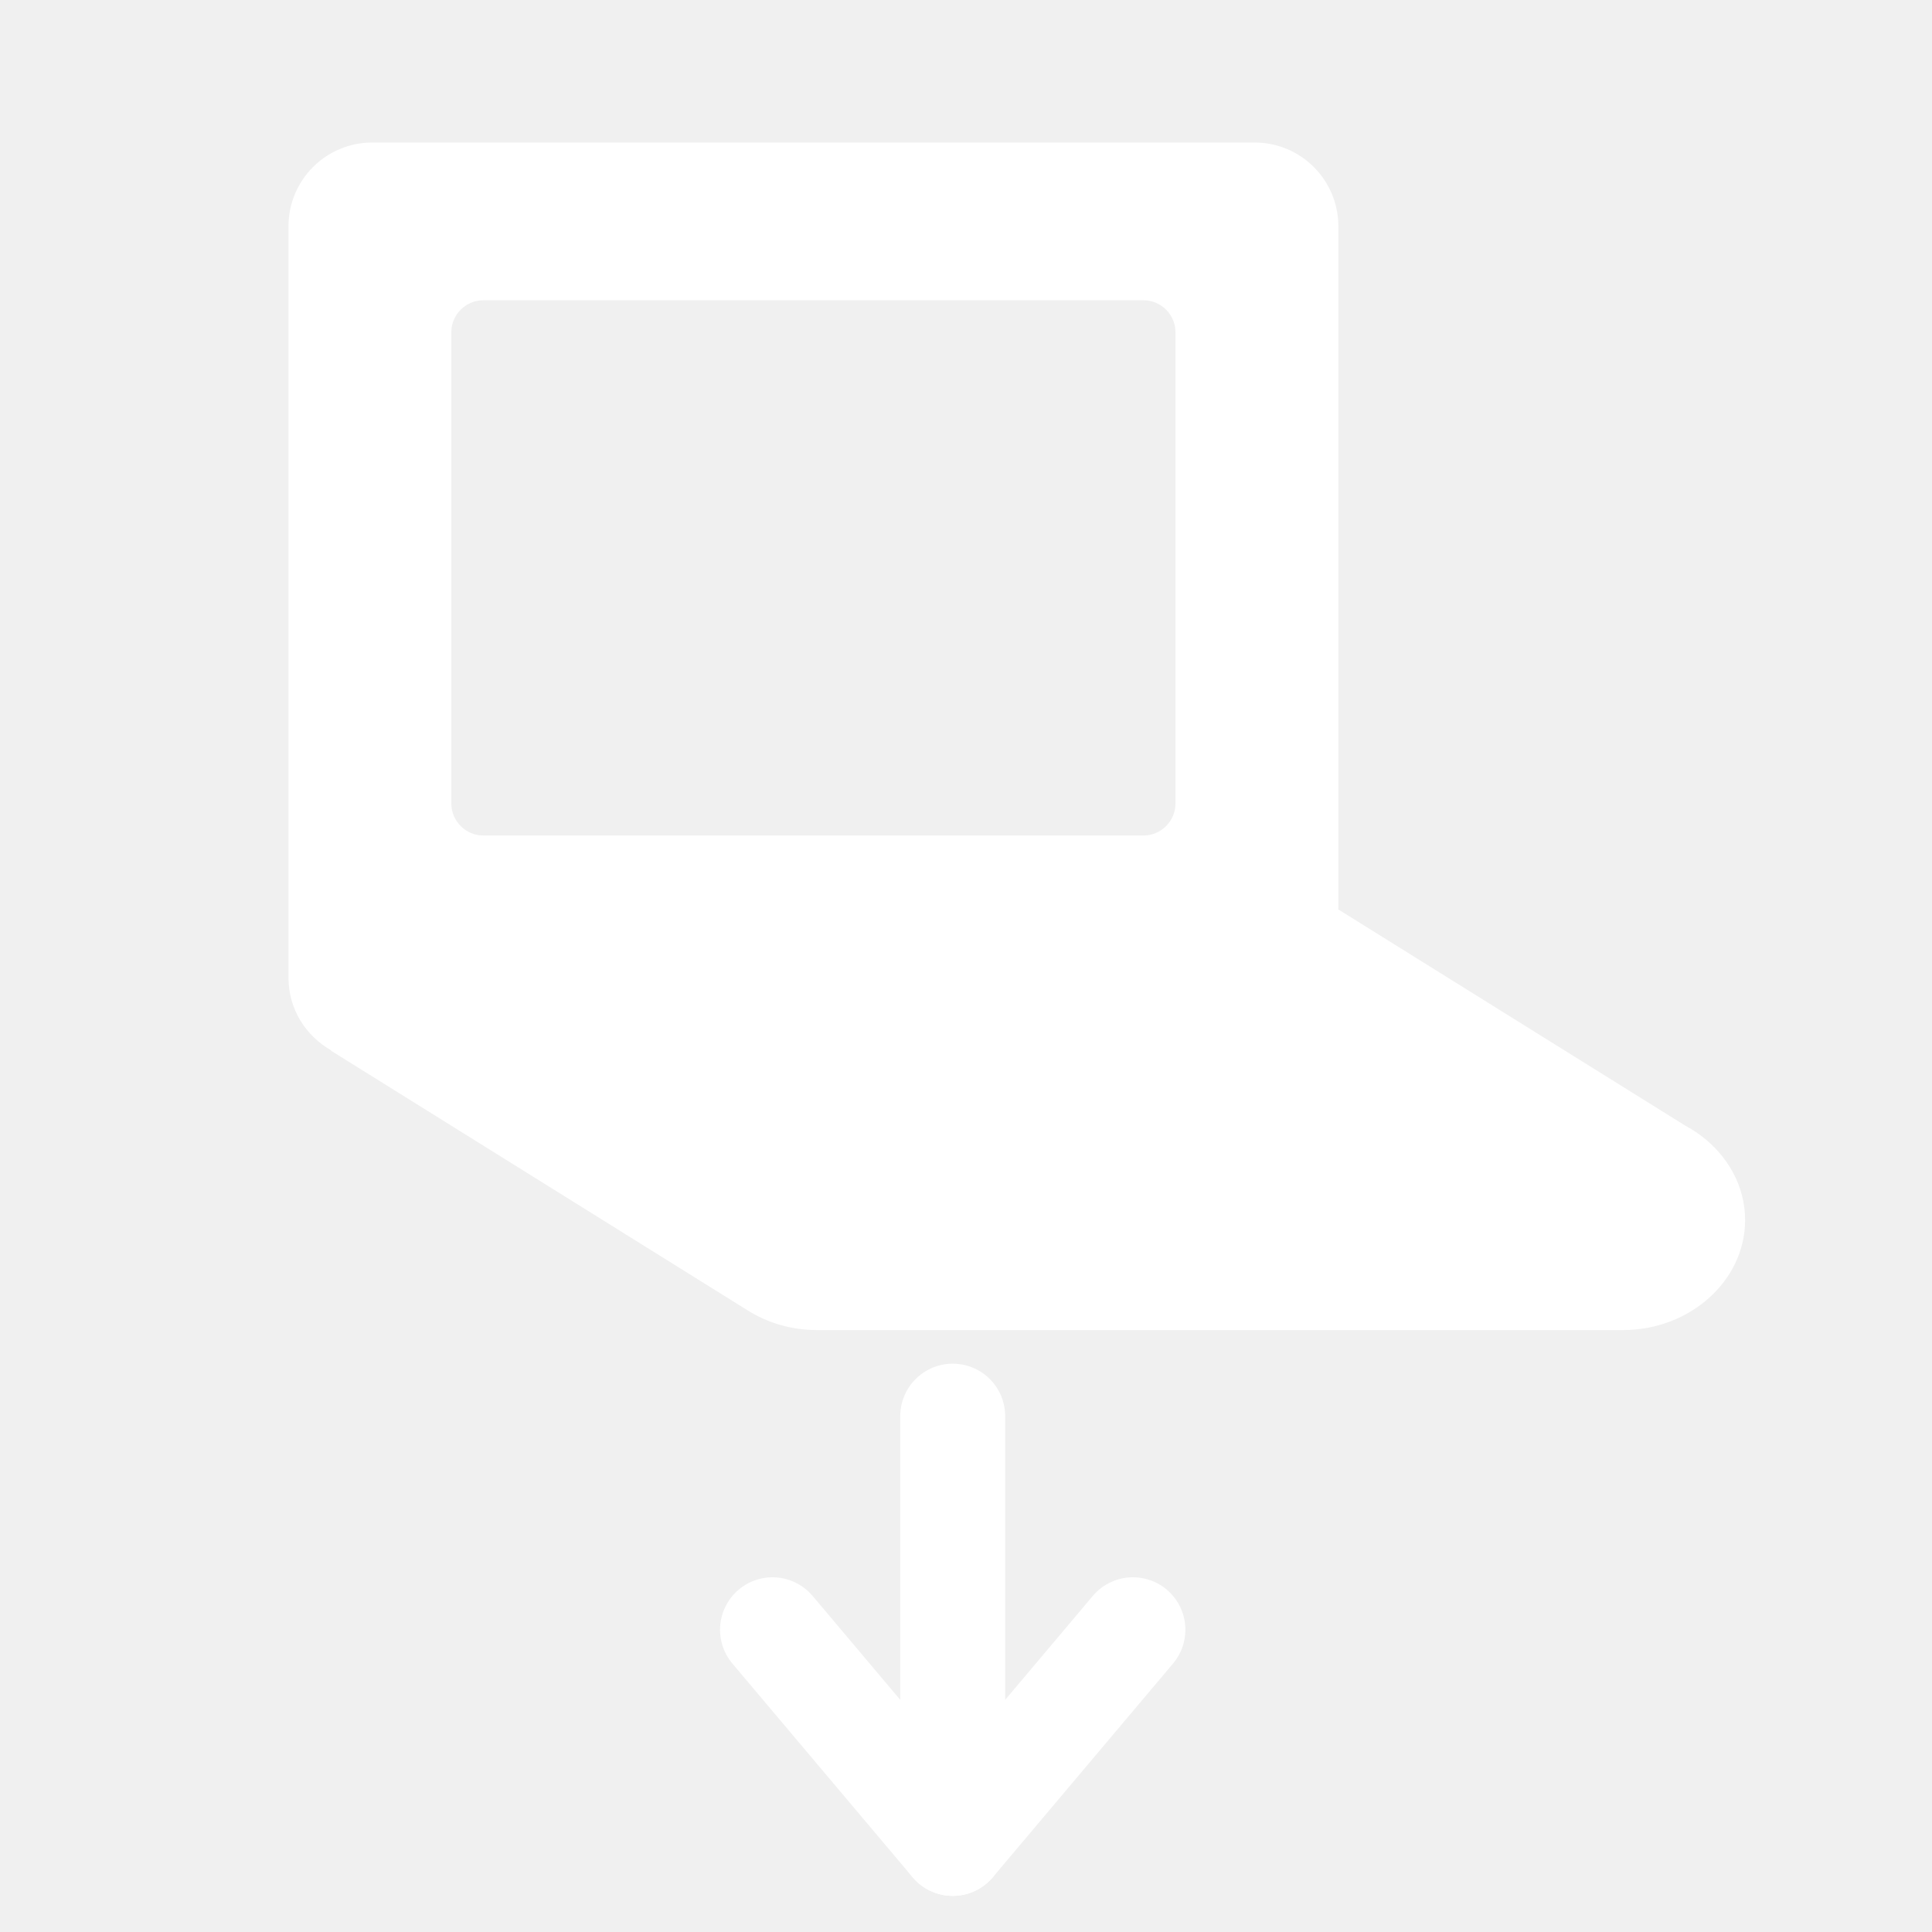
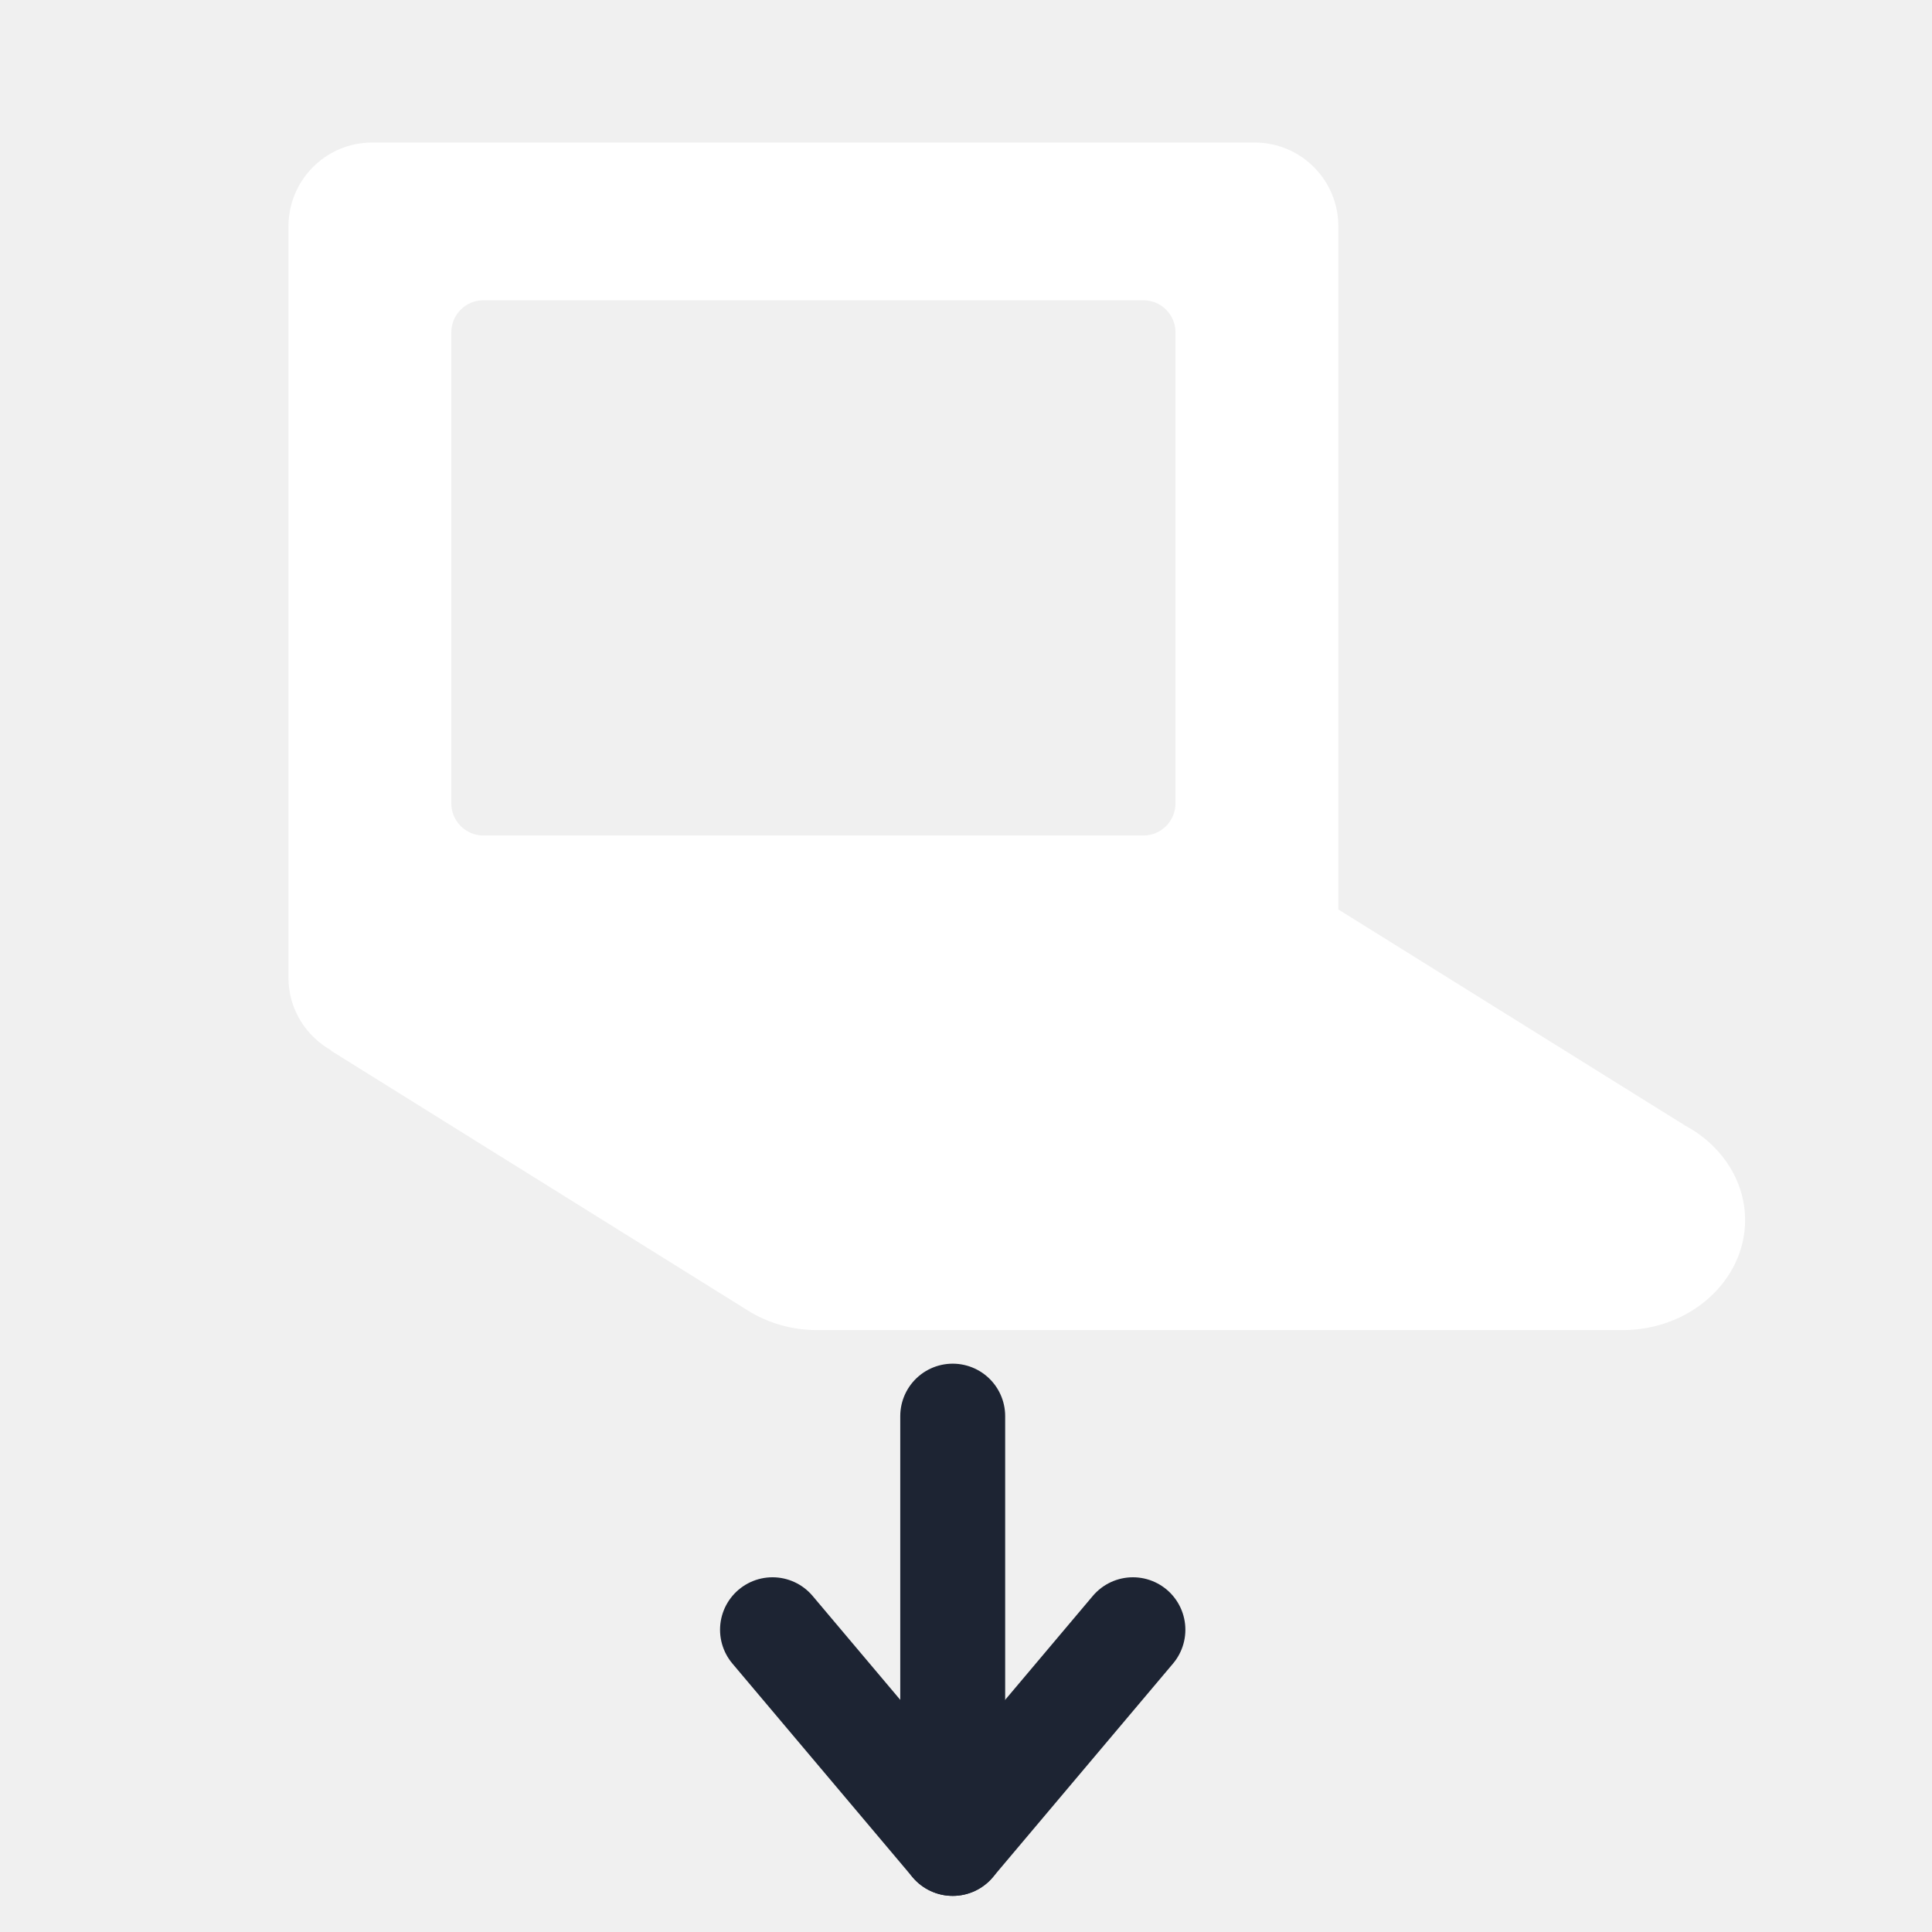
<svg xmlns="http://www.w3.org/2000/svg" enable-background="new 0 0 55 55" height="55px" id="Layer_1" version="1.1" viewBox="0 0 55 55" width="55px" x="0px" xml:space="preserve" y="0px">
  <g display="block" id="module-about_x5F_my_x5F_xo_1_" transform="matrix(0.81,0,0,0.81,5.49974,-0.5787809)" style="display:block">
    <path d="m 52.957,40.602 0.002,0 -0.025,-0.017 c -0.152,-0.11 -0.315,-0.21 -0.483,-0.302 l -12.204,-7.605 0,-24.011 c 0,-1.624 -1.316,-2.943 -2.941,-2.943 l -31.015,0 c -1.625,0 -2.942,1.319 -2.942,2.943 l 0,26.413 c 0,1.1 0.61,2.045 1.503,2.551 L 4.833,37.635 19.49,46.77 c 0.694,0.436 1.534,0.691 2.438,0.691 l 28.319,0 c 2.362,0 4.296,-1.74 4.296,-3.865 0,-1.205 -0.62,-2.284 -1.586,-2.994 z M 9.072,12.392 c 0,-0.619 0.506,-1.124 1.124,-1.124 l 23.204,0 c 0.617,0 1.123,0.505 1.123,1.124 l 0,16.561 c 0,0.617 -0.506,1.126 -1.123,1.126 l -23.204,0 c -0.617,0 -1.124,-0.509 -1.124,-1.126 l 0,-16.561 z" display="inline" id="module-about_x5F_my_x5F_xo" style="display:inline;fill:#ffffff" />
  </g>
  <g id="g4263" transform="matrix(-0.1953125,0,0,-0.1953125,100.5159,72.14535)">
-     <line id="line4217" y2="162.975" y1="100.695" x2="375.778" x1="375.778" style="fill:none;stroke:#ffffff;stroke-width:15.292;stroke-linecap:round;stroke-linejoin:round" />
-     <polyline transform="matrix(5.12,0,0,5.12,290.2078,69.97492)" id="polyline4219" points="     11.583,12.083 16.713,6 21.843,12.083    " style="fill:none;stroke:#ffffff;stroke-width:2.987;stroke-linecap:round;stroke-linejoin:round" />
+     <line id="line4217" y2="162.975" y1="100.695" x2="375.778" x1="375.778" style="fill:none;stroke:#1d2433;stroke-width:15.292;stroke-linecap:round;stroke-linejoin:round" />
+     <polyline transform="matrix(5.12,0,0,5.12,290.2078,69.97492)" id="polyline4219" points="     11.583,12.083 16.713,6 21.843,12.083    " style="fill:none;stroke:#1d2433;stroke-width:2.987;stroke-linecap:round;stroke-linejoin:round" />
  </g>
</svg>
